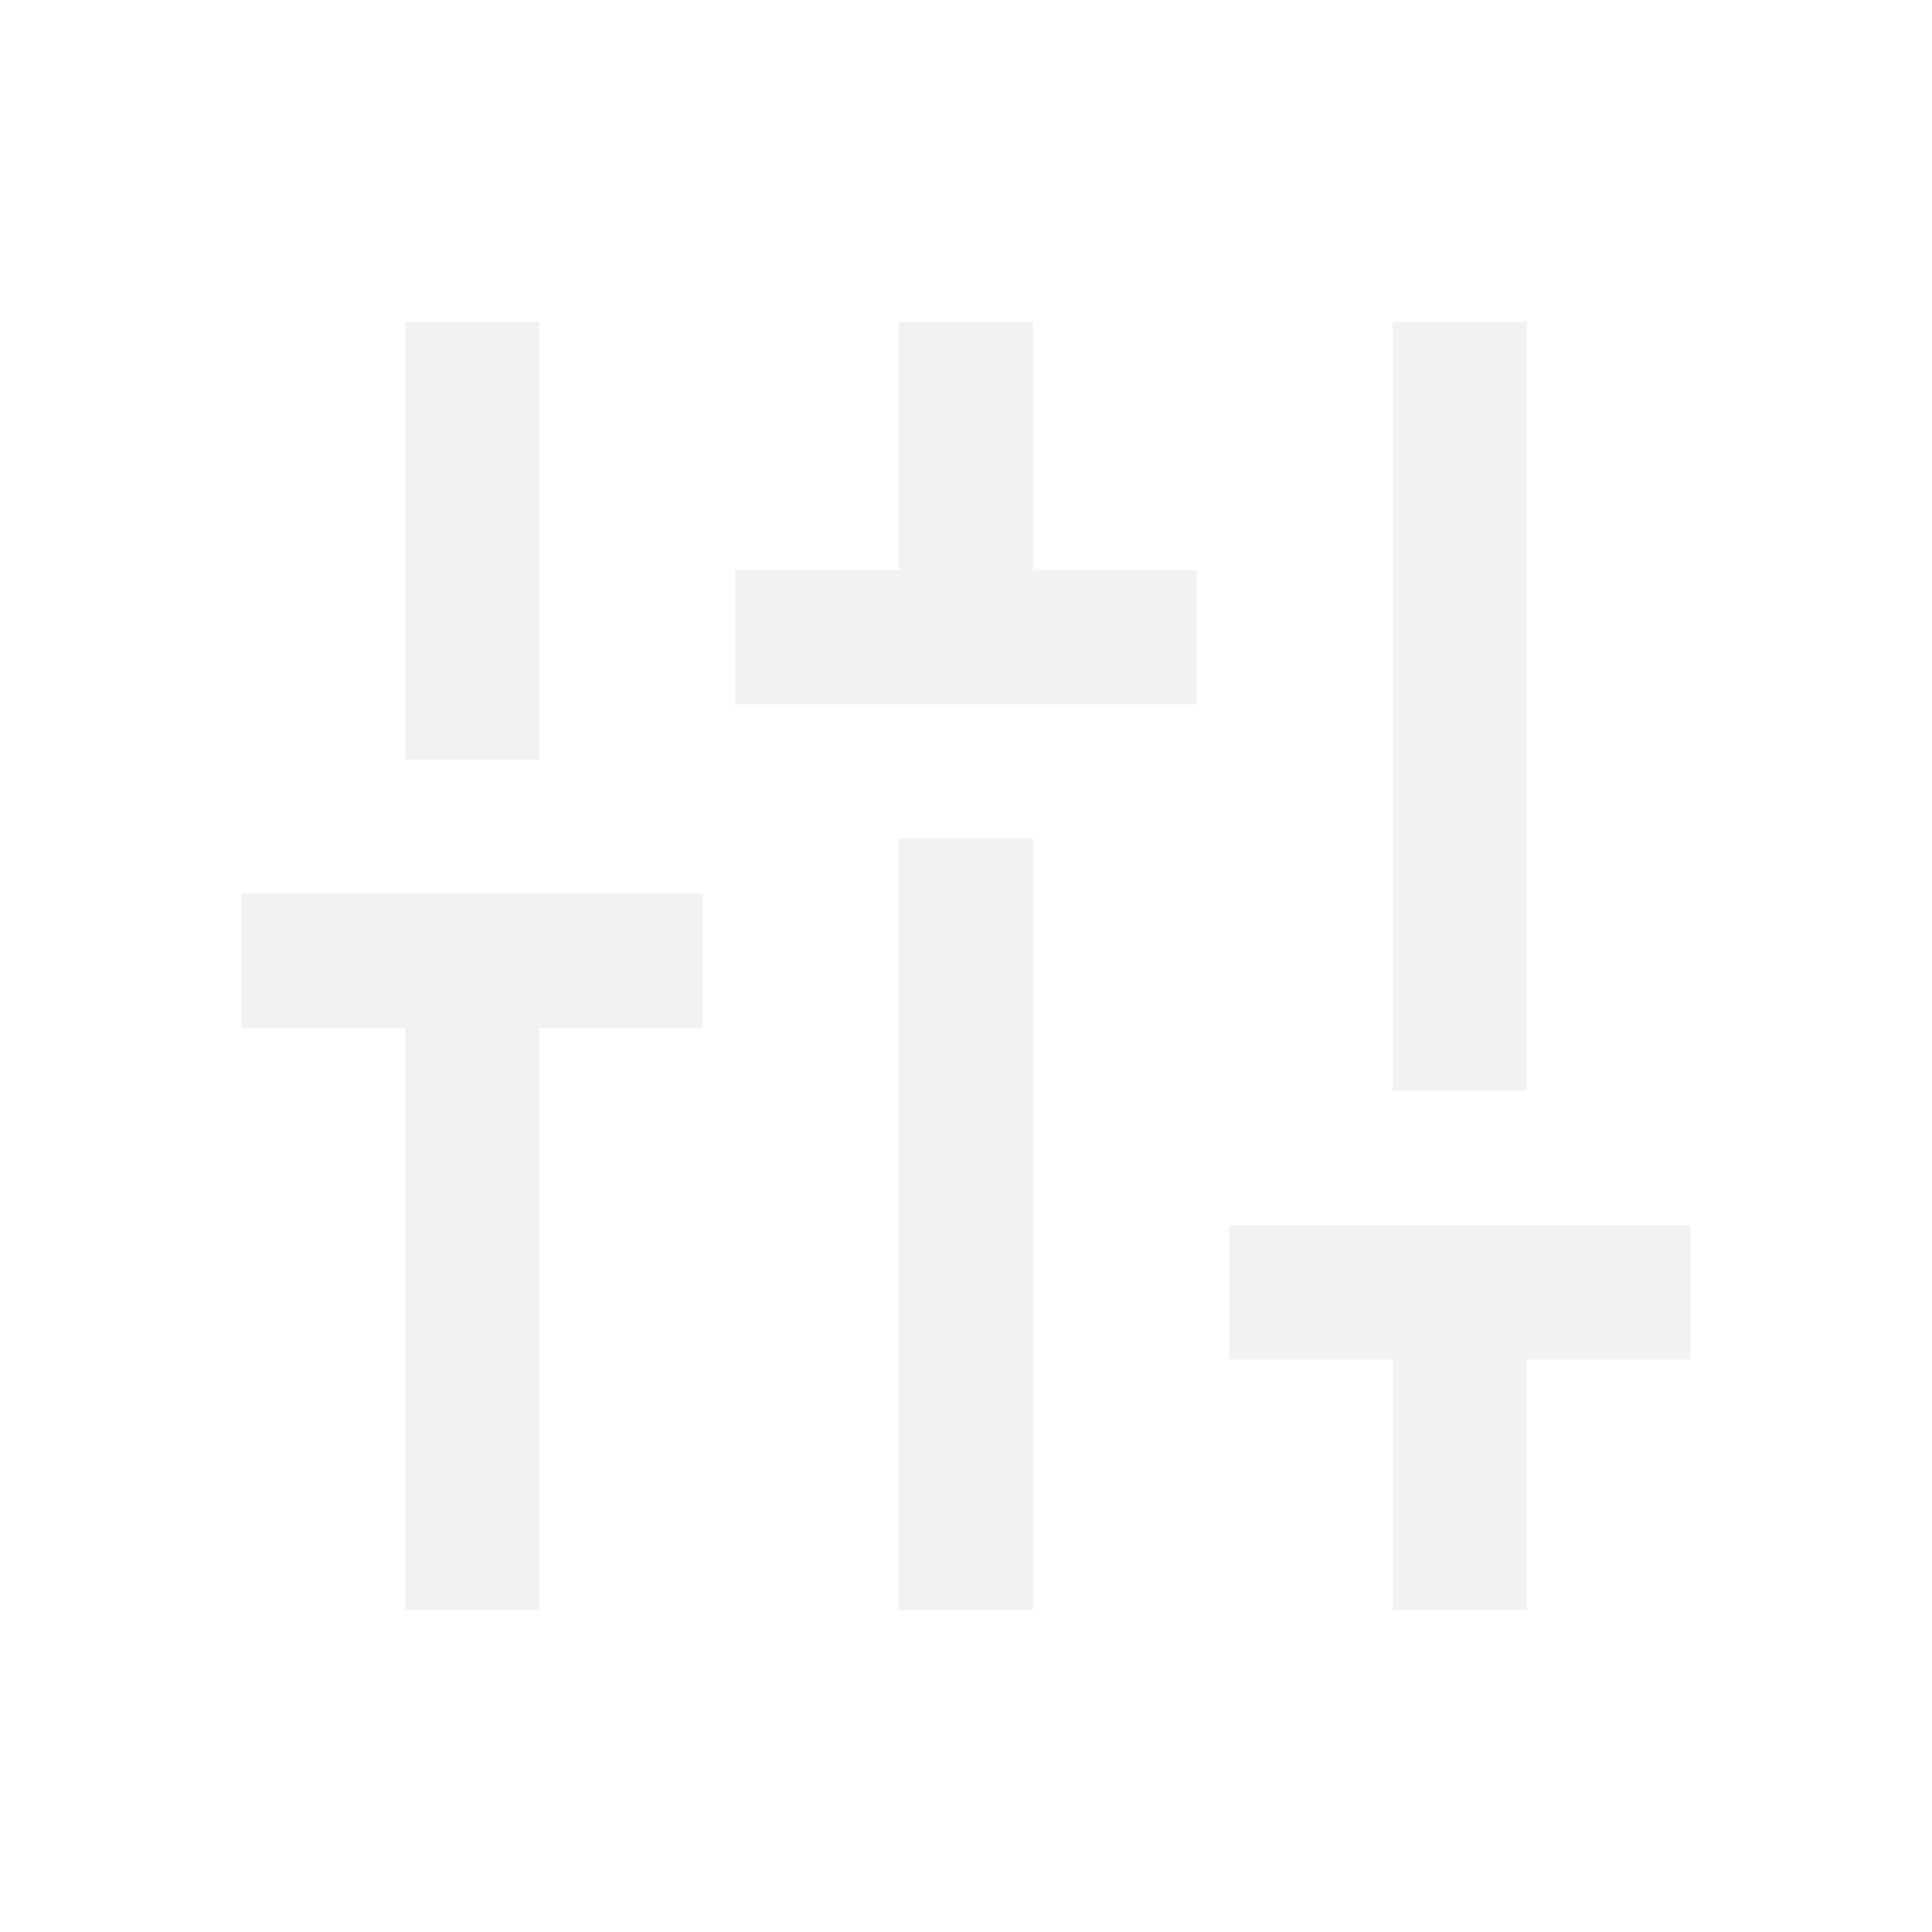
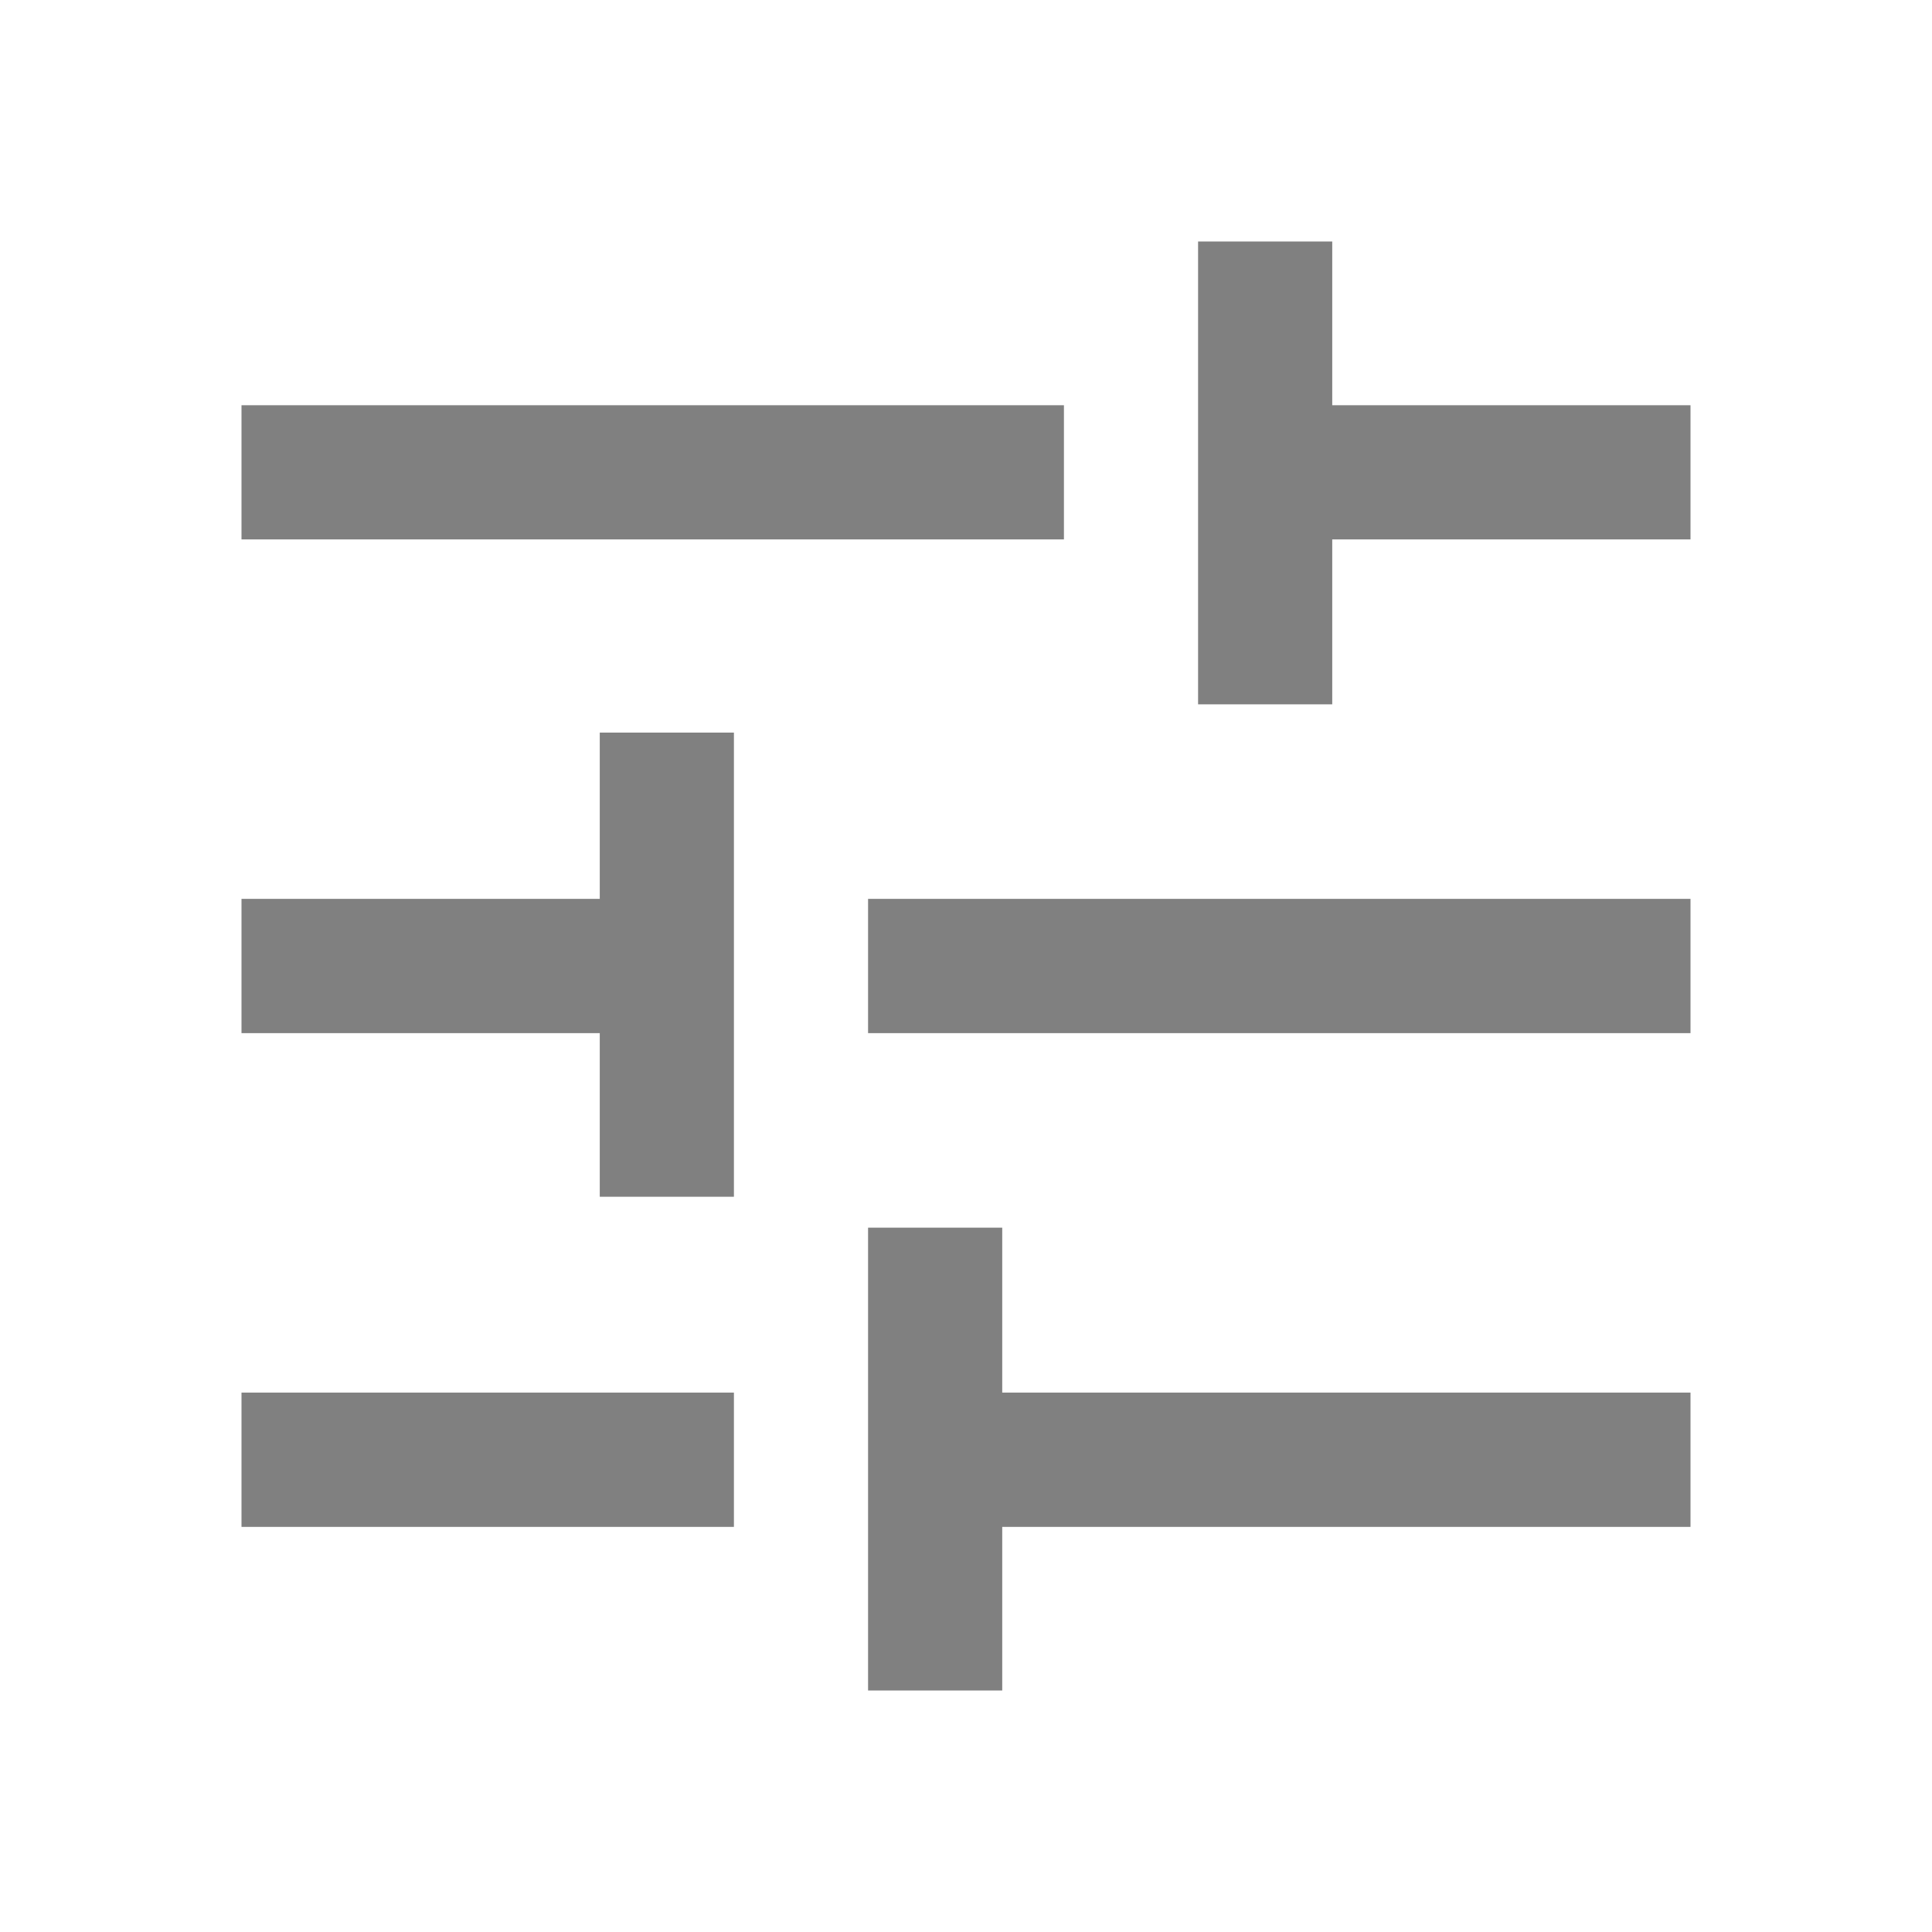
- <svg xmlns="http://www.w3.org/2000/svg" width="24" height="24" viewBox="0 0 24 24" fill="none">
-   <path d="M5.033 20V12.767H3V11.1H8.733V12.767H6.7V20H5.033ZM5.033 9.433V4H6.7V9.433H5.033ZM9.133 8.75V7.083H11.167V4H12.833V7.083H14.867V8.75H9.133ZM11.167 20V10.417H12.833V20H11.167ZM17.3 20V16.883H15.267V15.217H21V16.883H18.967V20H17.3ZM17.3 13.55V4H18.967V13.55H17.3Z" fill="#F2F2F2" />
+ <svg xmlns="http://www.w3.org/2000/svg" width="16" height="16" viewBox="0 0 16 16" fill="none">
+   <path d="M7.189 14V10.167H8.3V11.533H14V12.645H8.3V14H7.189ZM2 12.645V11.533H6.078V12.645H2ZM4.967 9.911V8.556H2V7.444H4.967V6.067H6.078V9.911H4.967ZM7.189 8.556V7.444H14V8.556H7.189ZM9.922 5.833V2H11.033V3.356H14V4.467H11.033V5.833H9.922ZM2 4.467V3.356H8.811V4.467H2Z" fill="#808080" />
</svg>
